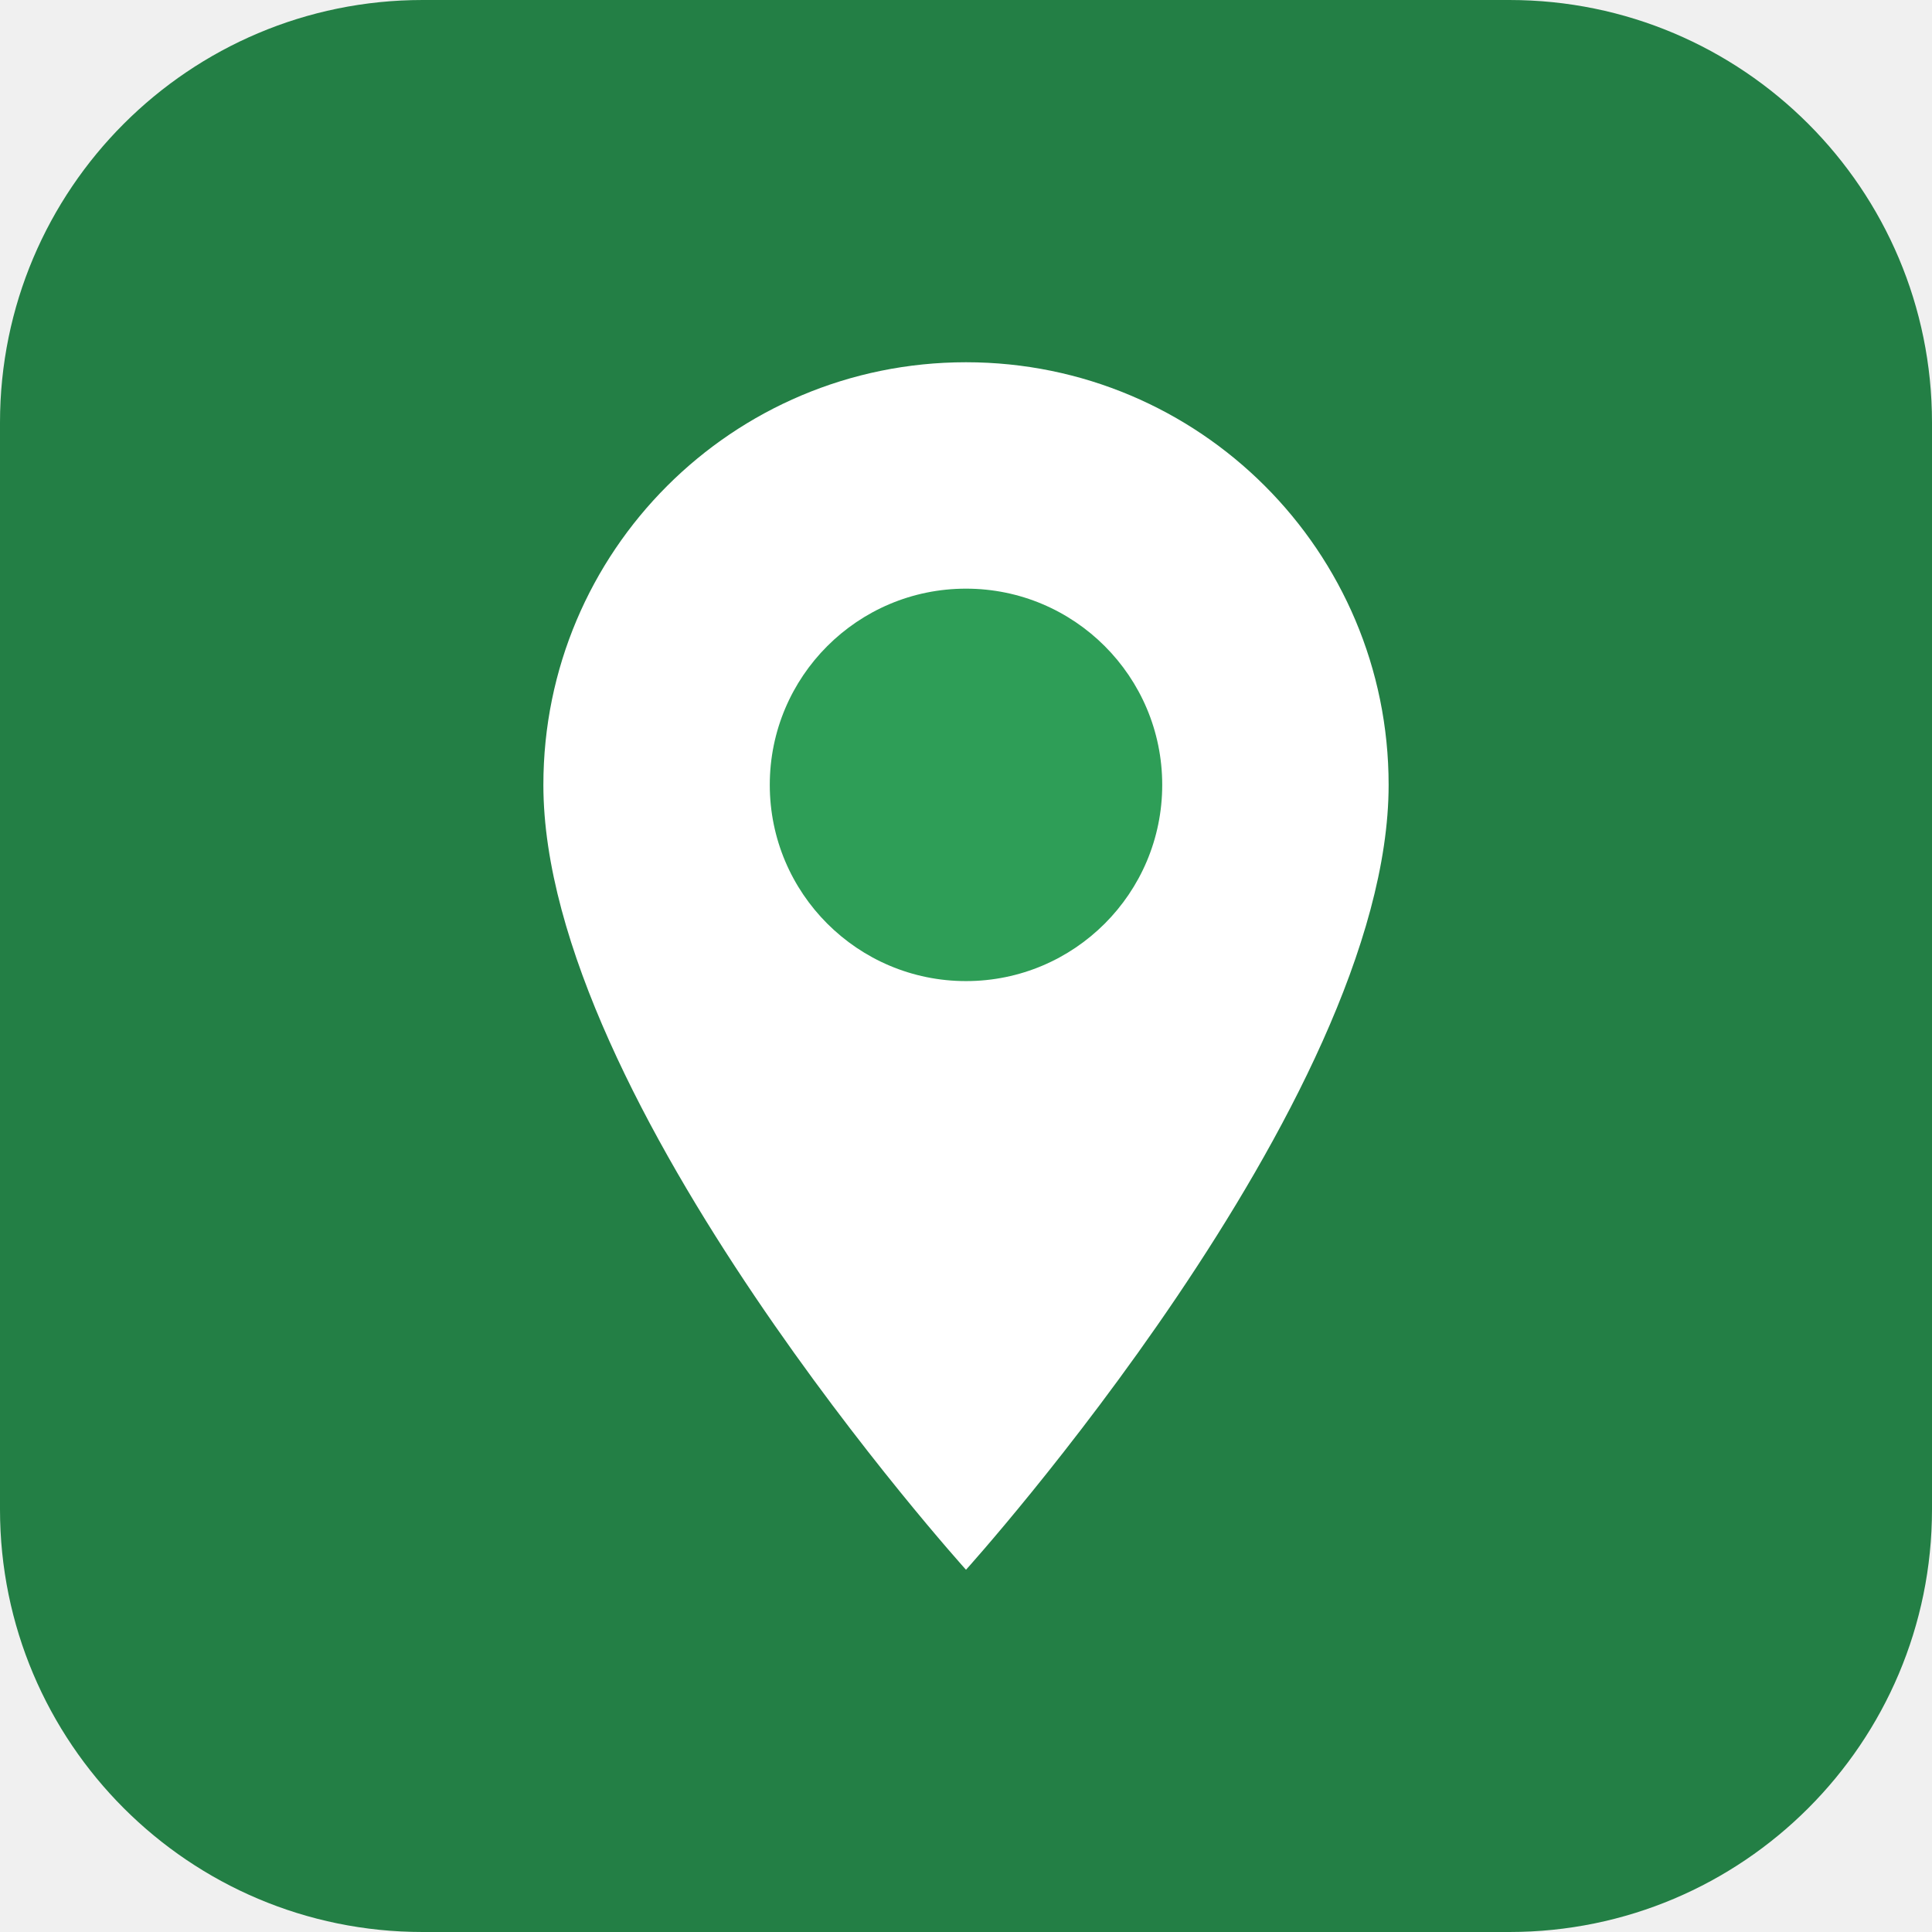
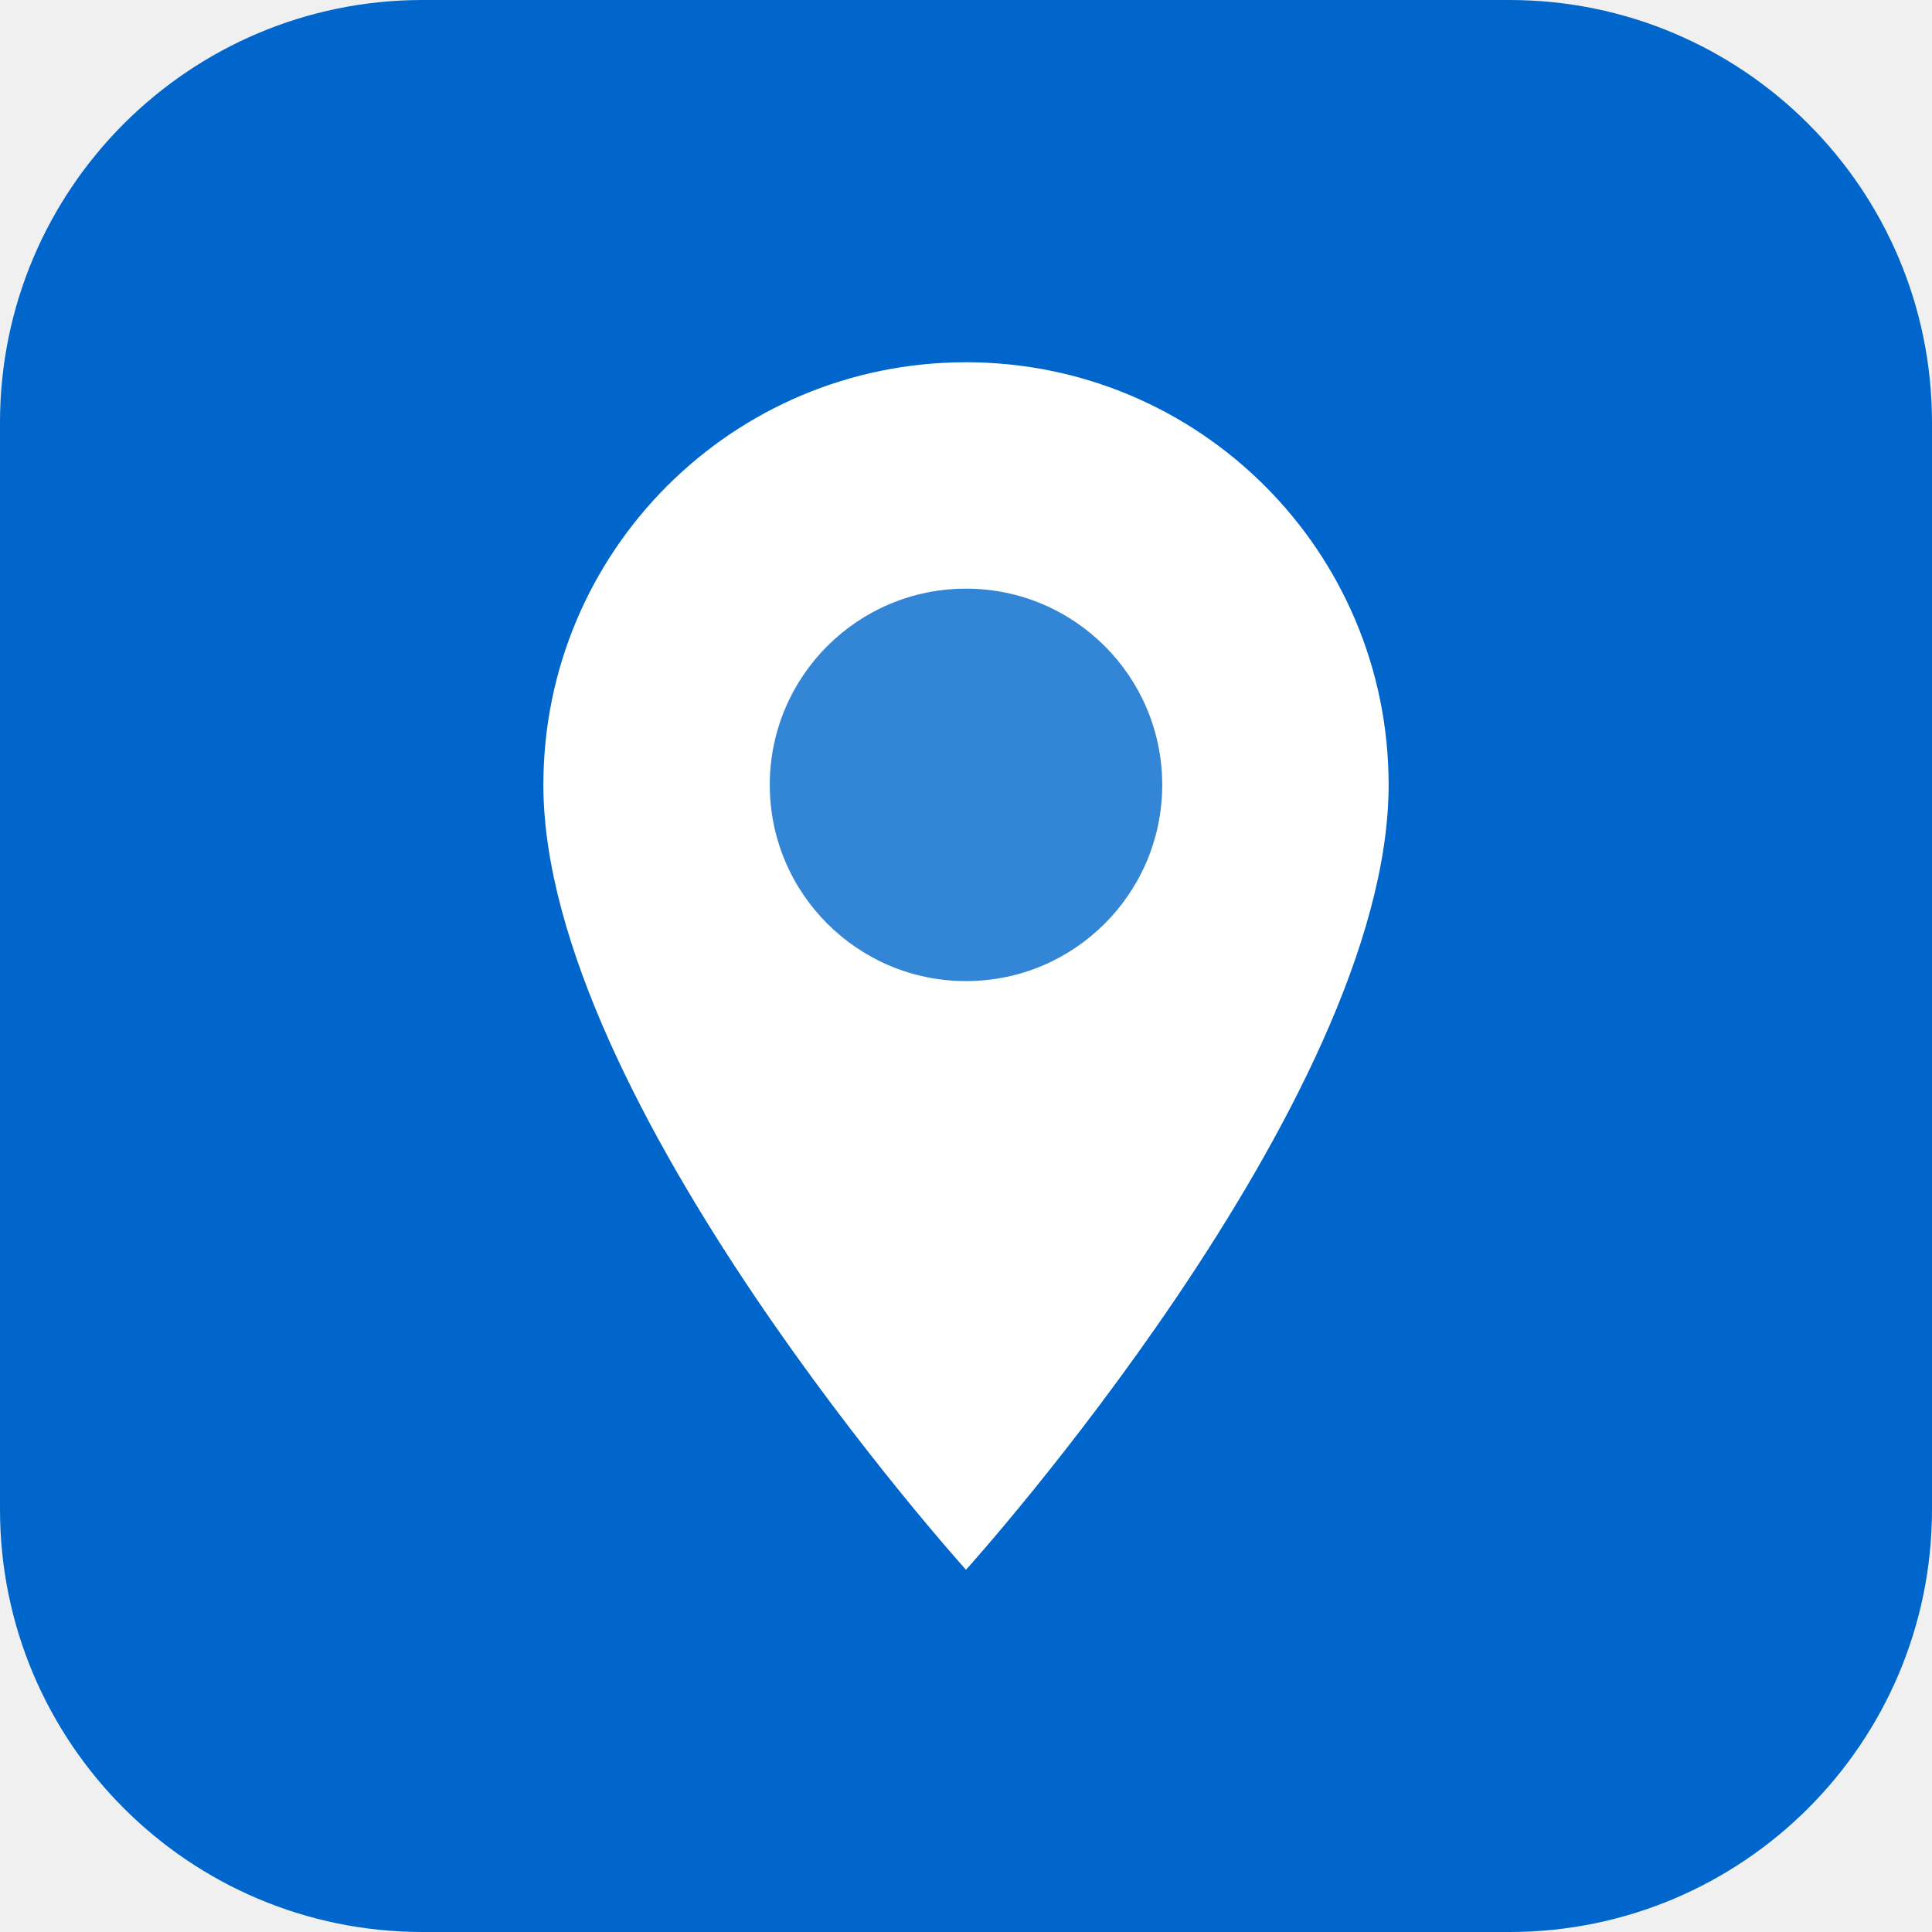
<svg xmlns="http://www.w3.org/2000/svg" viewBox="0 0 512 512">
-   <rect width="512" height="512" rx="112" fill="#237f45" />
+   <rect width="512" height="512" rx="112" fill="#0066cc" />
  <path d="M256 96c-61.9 0-112 50.1-112 112 0 84 112 208 112 208s112-124 112-208c0-61.9-50.1-112-112-112z" fill="#ffffff" />
-   <circle cx="256" cy="208" r="52" fill="#2e9e57" />
+   <circle cx="256" cy="208" r="52" fill="#3385d6" />
</svg>
